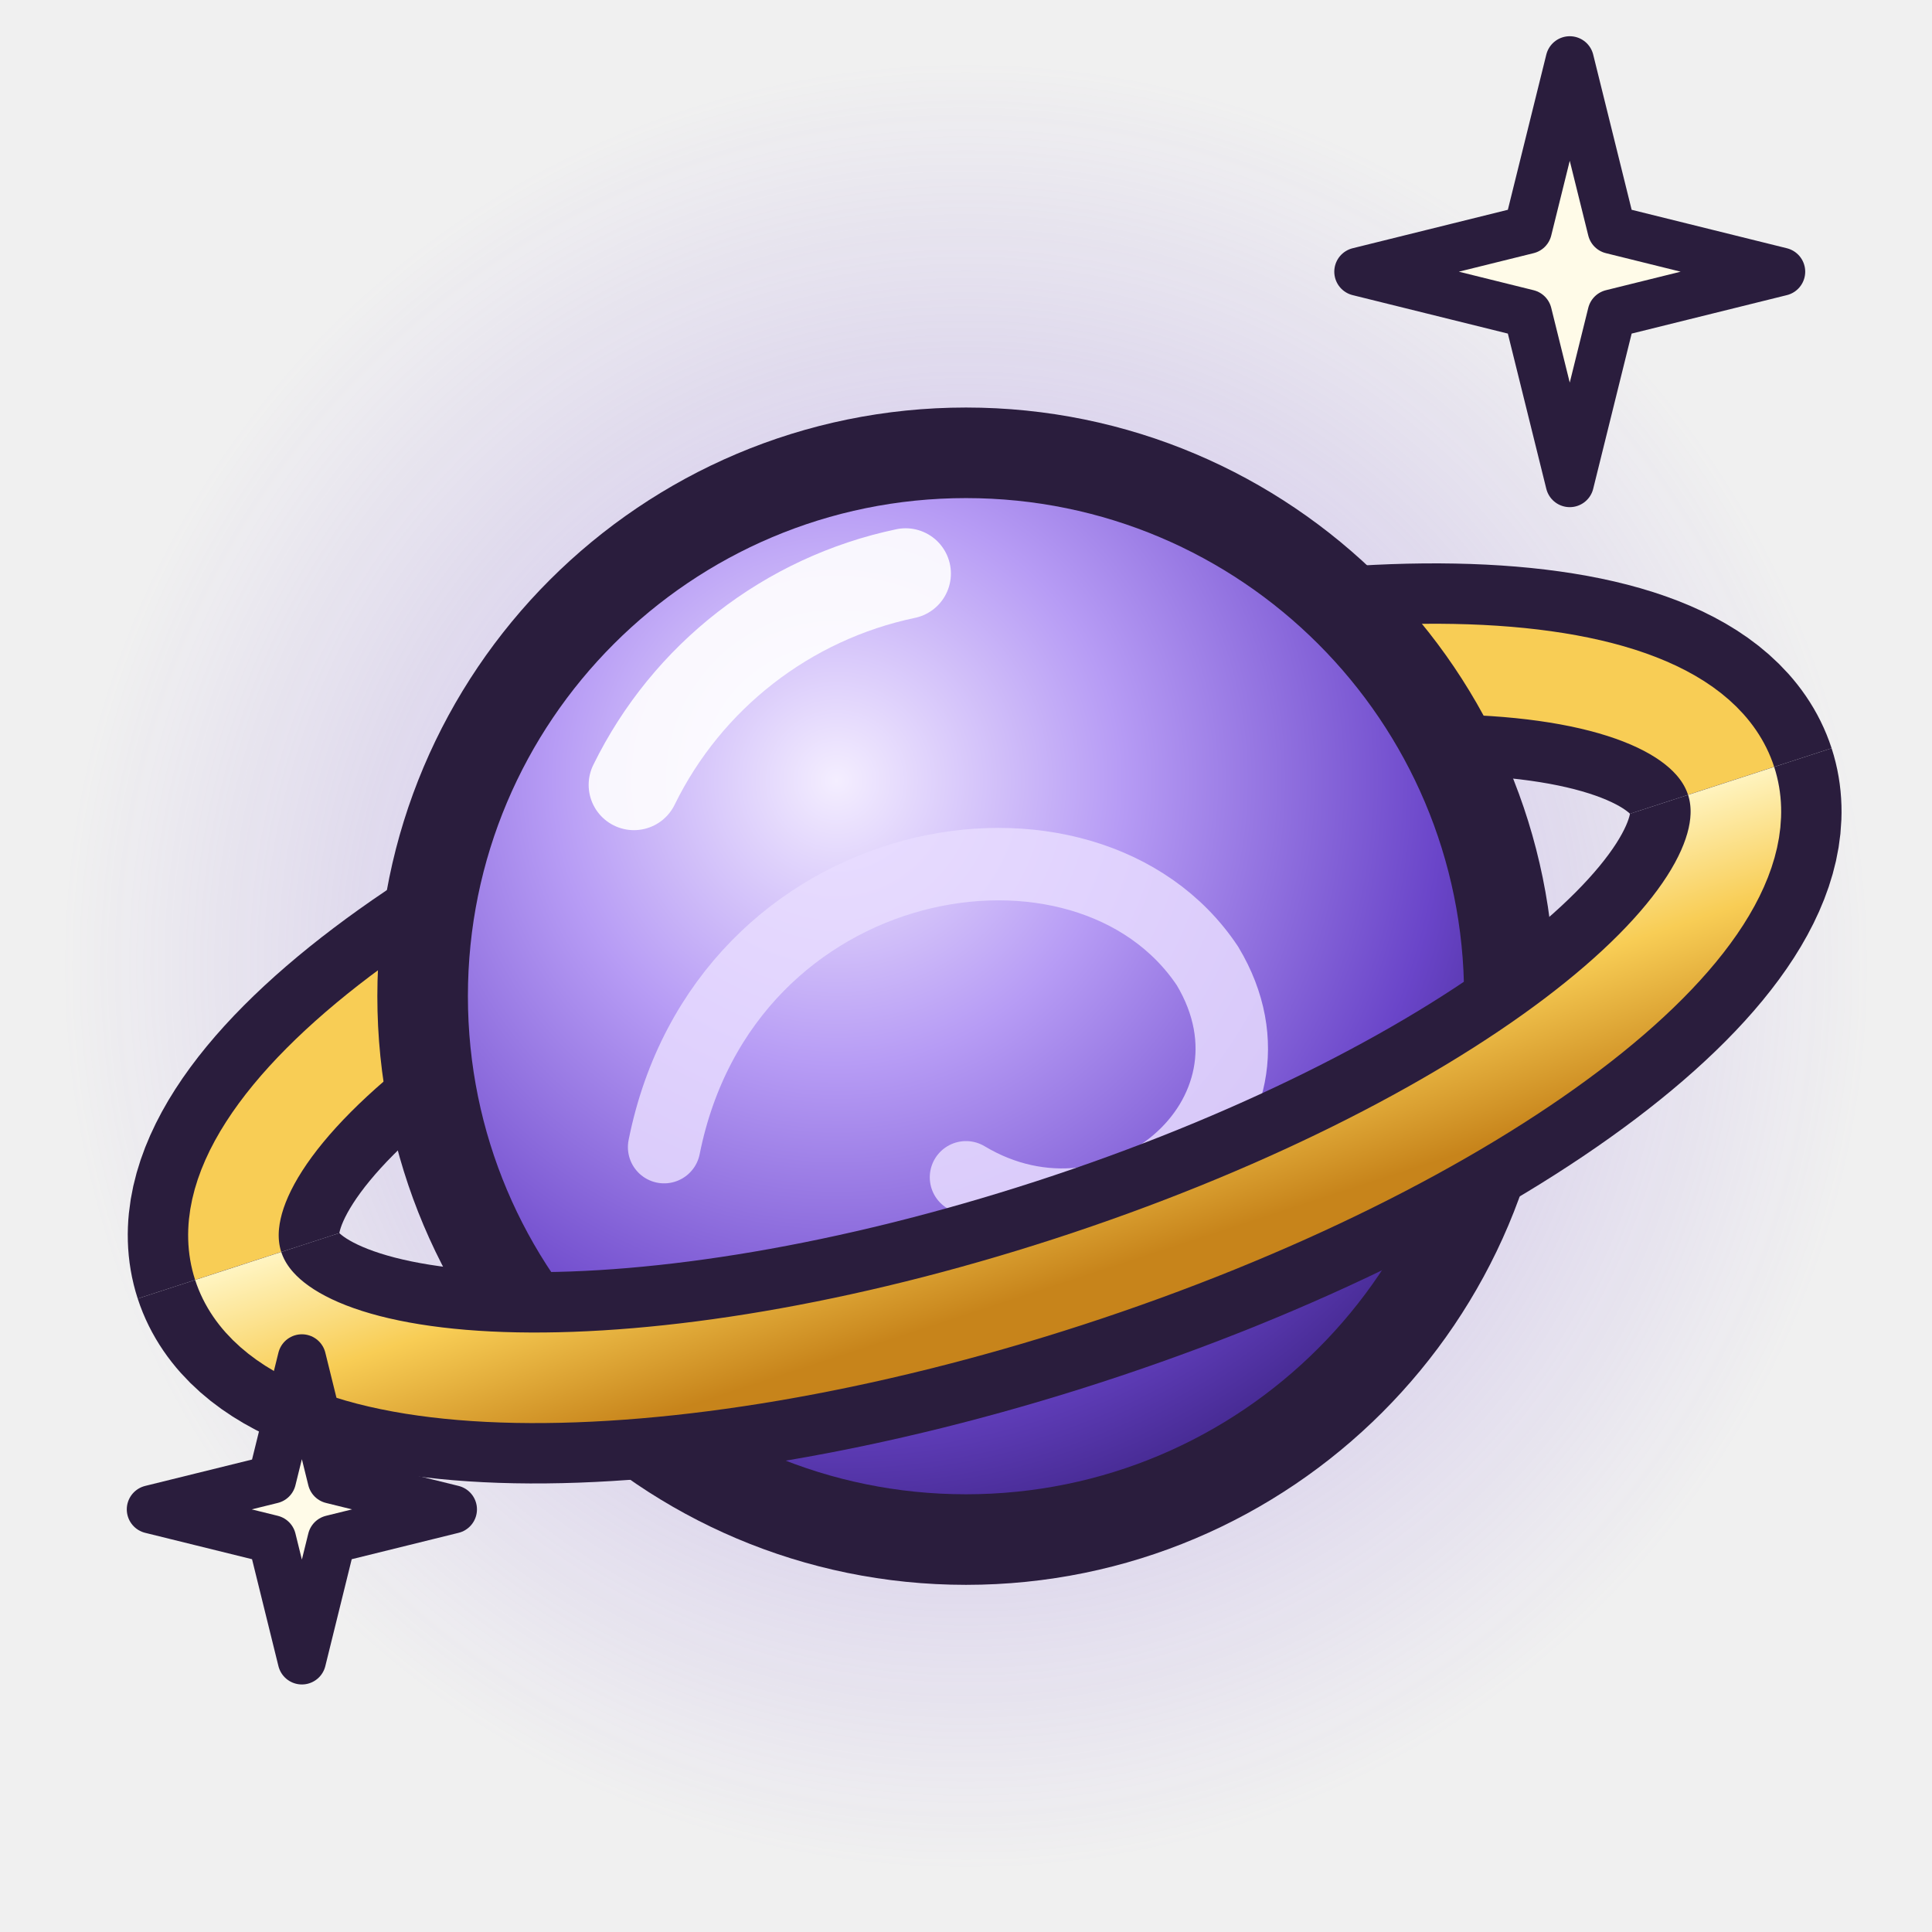
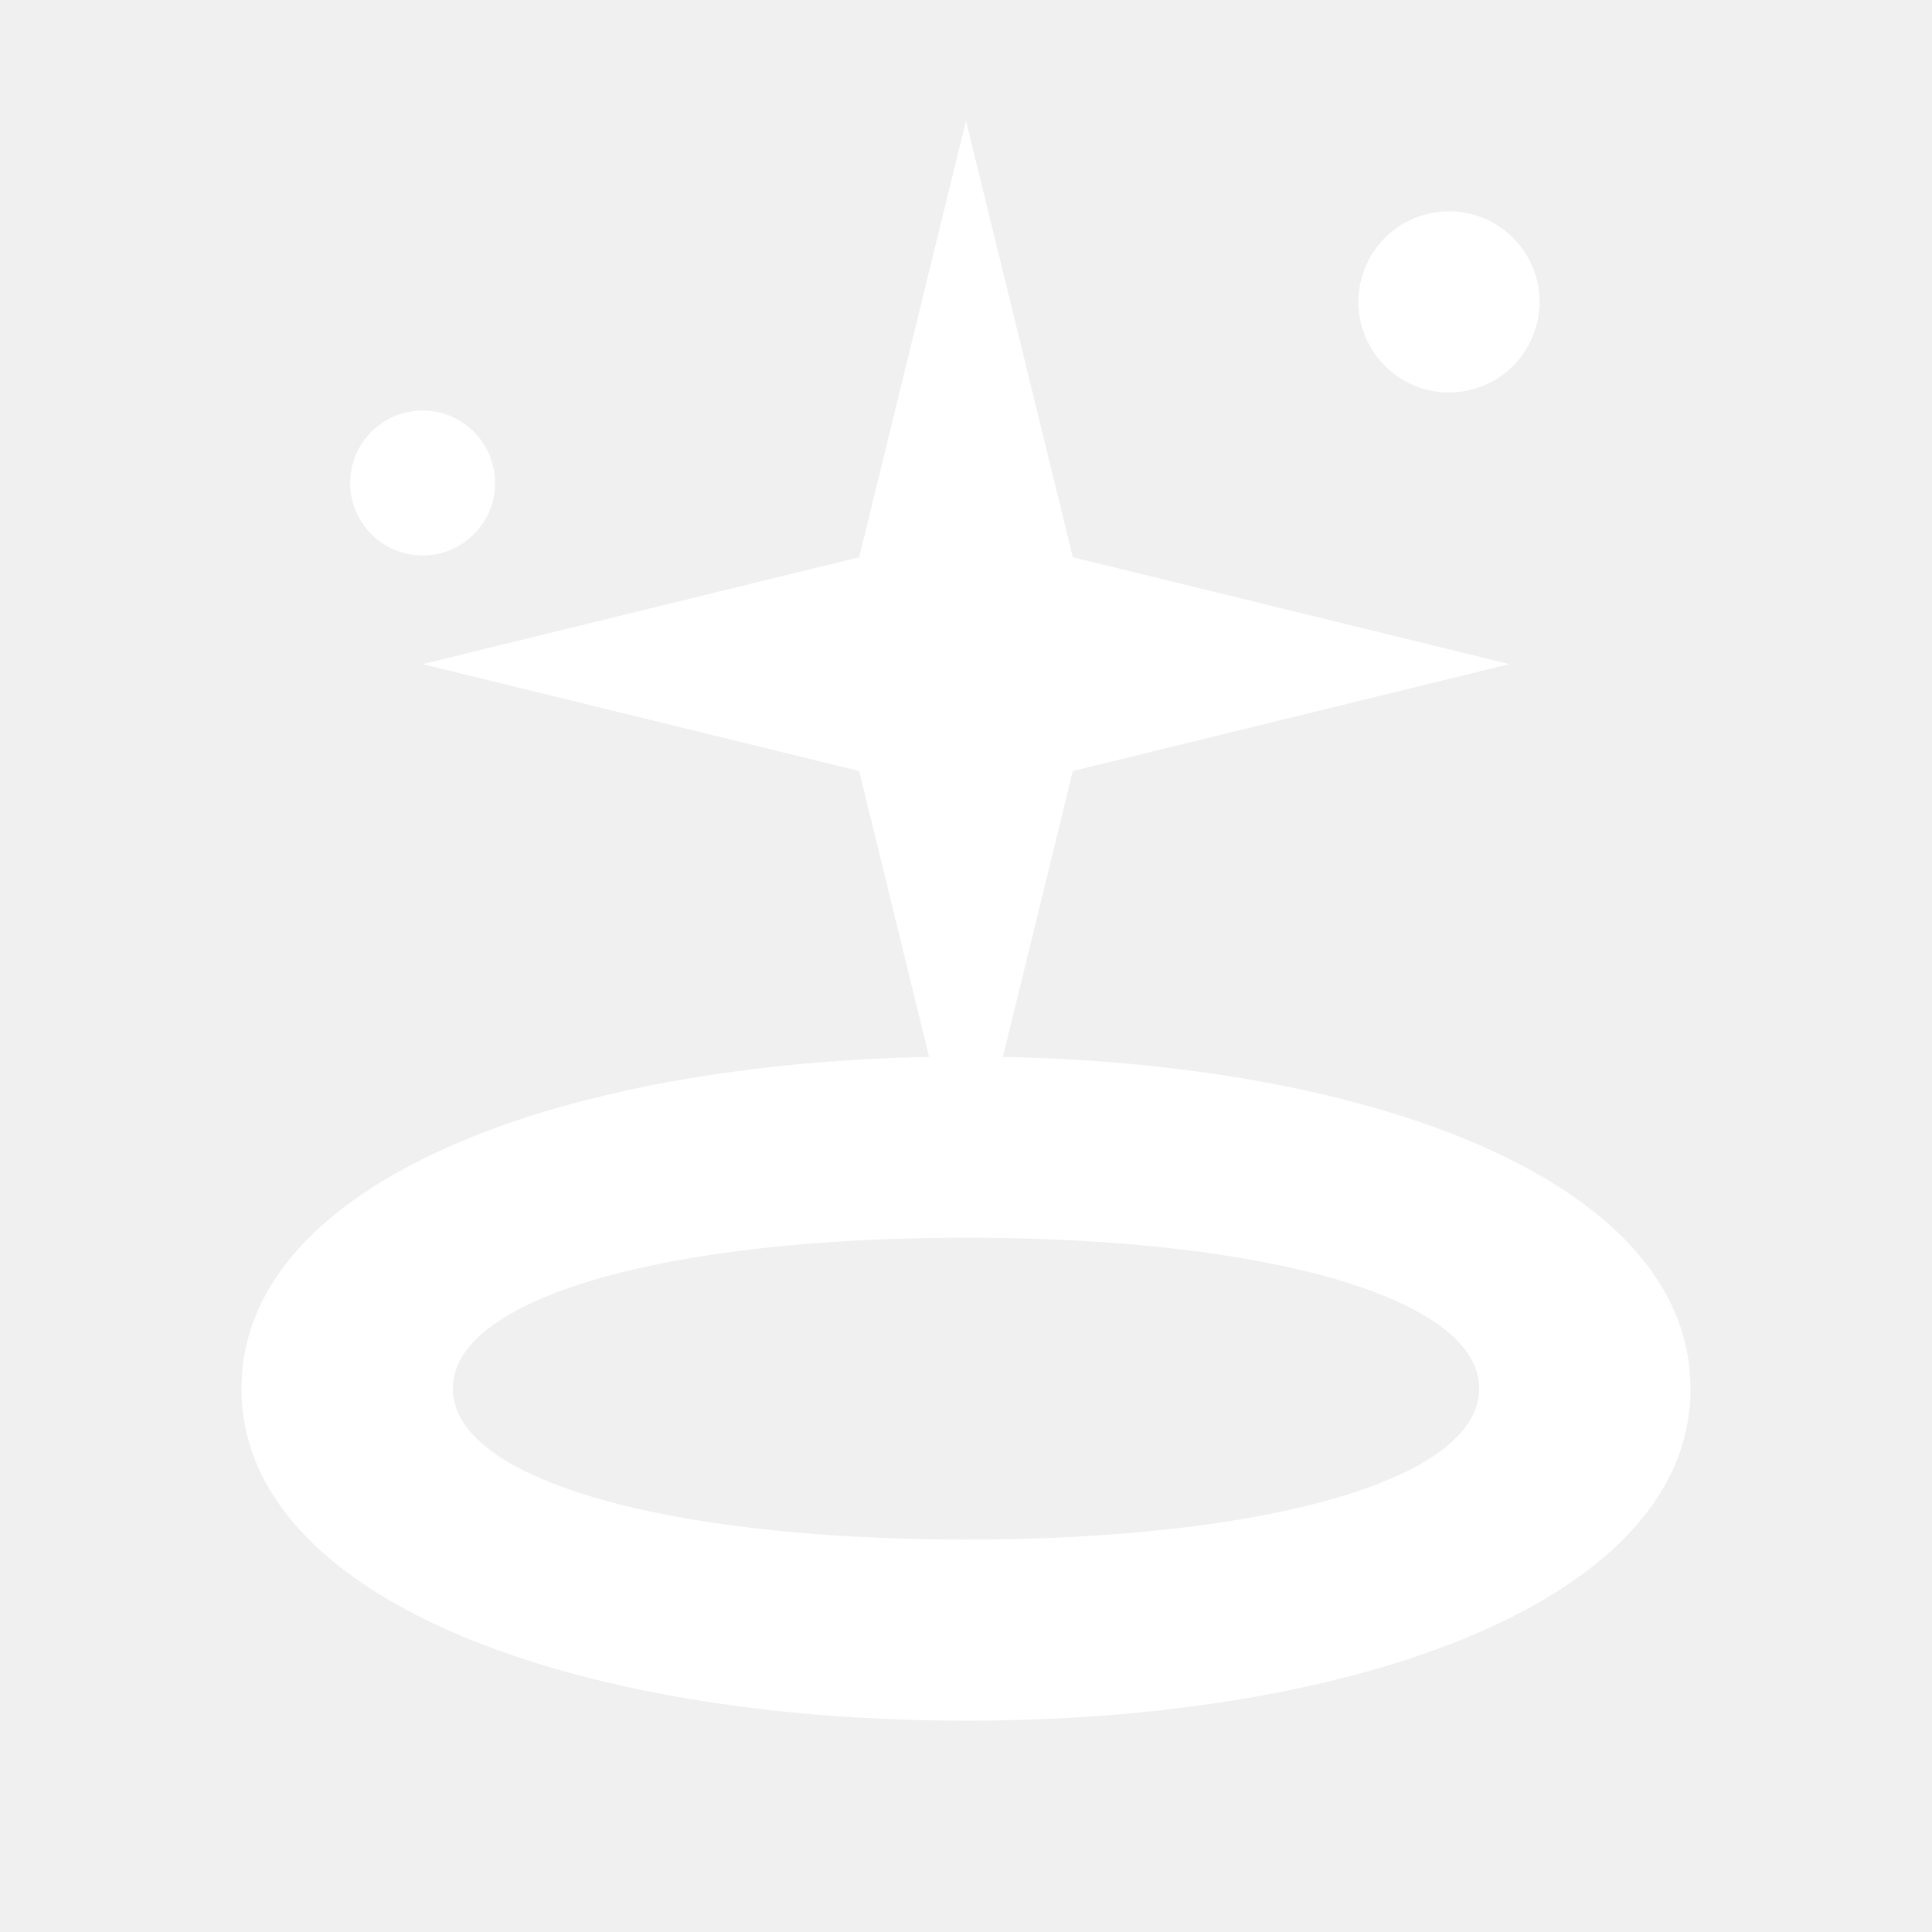
<svg xmlns="http://www.w3.org/2000/svg" width="128" height="128" viewBox="0 0 64 64">
-   <defs>
-     <linearGradient id="gold" x1="0" y1="0" x2="0" y2="1">
-       <stop offset="0" stop-color="#fff4c0" />
-       <stop offset="0.45" stop-color="#f8cd55" />
-       <stop offset="1" stop-color="#c7841b" />
-     </linearGradient>
-     <radialGradient id="orb" cx="0.38" cy="0.3" r="0.75">
-       <stop offset="0" stop-color="#f4eeff" />
-       <stop offset="0.35" stop-color="#b79cf5" />
-       <stop offset="0.75" stop-color="#6a45c9" />
-       <stop offset="1" stop-color="#3a2180" />
-     </radialGradient>
-     <radialGradient id="aura" cx="0.5" cy="0.5" r="0.5">
-       <stop offset="0" stop-color="#b48cff" stop-opacity="0.55" />
-       <stop offset="0.7" stop-color="#8e6ce0" stop-opacity="0.15" />
-       <stop offset="1" stop-color="#8e6ce0" stop-opacity="0" />
-     </radialGradient>
-   </defs>
-   <circle cx="32" cy="32" r="30" fill="url(#aura)" />
-   <g transform="rotate(-18 32 32)">
-     <path d="M6 34 A26 9 0 0 1 58 34" fill="none" stroke="#2a1d3d" stroke-width="7" />
-     <path d="M6 34 A26 9 0 0 1 58 34" fill="none" stroke="#f8cd55" stroke-width="3" />
-   </g>
-   <circle cx="32" cy="33" r="18" fill="url(#orb)" stroke="#2a1d3d" stroke-width="3" stroke-linejoin="round" />
-   <path d="M22 38 C24 28 36 26 40 32 C43 37 37 42 32 39" fill="none" stroke="#e7dcff" stroke-width="2.4" stroke-linecap="round" opacity="0.85" />
-   <path d="M21 26 A13 13 0 0 1 30 19" fill="none" stroke="#ffffff" stroke-width="3" stroke-linecap="round" opacity="0.9" />
-   <g transform="rotate(-18 32 32)">
-     <path d="M58 34 A26 9 0 0 1 6 34" fill="none" stroke="#2a1d3d" stroke-width="7" />
-     <path d="M58 34 A26 9 0 0 1 6 34" fill="none" stroke="url(#gold)" stroke-width="3" />
-   </g>
-   <polygon points="52,2 53.39,7.61 59,9 53.39,10.39 52,16 50.61,10.39 45,9 50.61,7.61" fill="#fffbe8" stroke="#2a1d3d" stroke-width="1.6" stroke-linejoin="round" />
-   <polygon points="10,45 10.99,49.01 15,50 10.99,50.99 10,55 9.01,50.99 5,50 9.01,49.01" fill="#fffbe8" stroke="#2a1d3d" stroke-width="1.6" stroke-linejoin="round" />
+   <path d="M8 46 C8 39 19 35 32 35 C45 35 56 39 56 46 C56 53 45 57 32 57 C19 57 8 53 8 46 Z M15 46 C15 49 22 51 32 51 C42 51 49 49 49 46 C49 43 42 41 32 41 C22 41 15 43 15 46 Z" fill="#ffffff" fill-rule="evenodd" />
+   <polygon points="32,4 35.54,18.46 50,22 35.54,25.54 32,40 28.46,25.54 14,22 28.46,18.46" fill="#ffffff" />
+   <circle cx="48" cy="10" r="3" fill="#ffffff" />
+   <circle cx="14" cy="16" r="2.4" fill="#ffffff" />
</svg>
